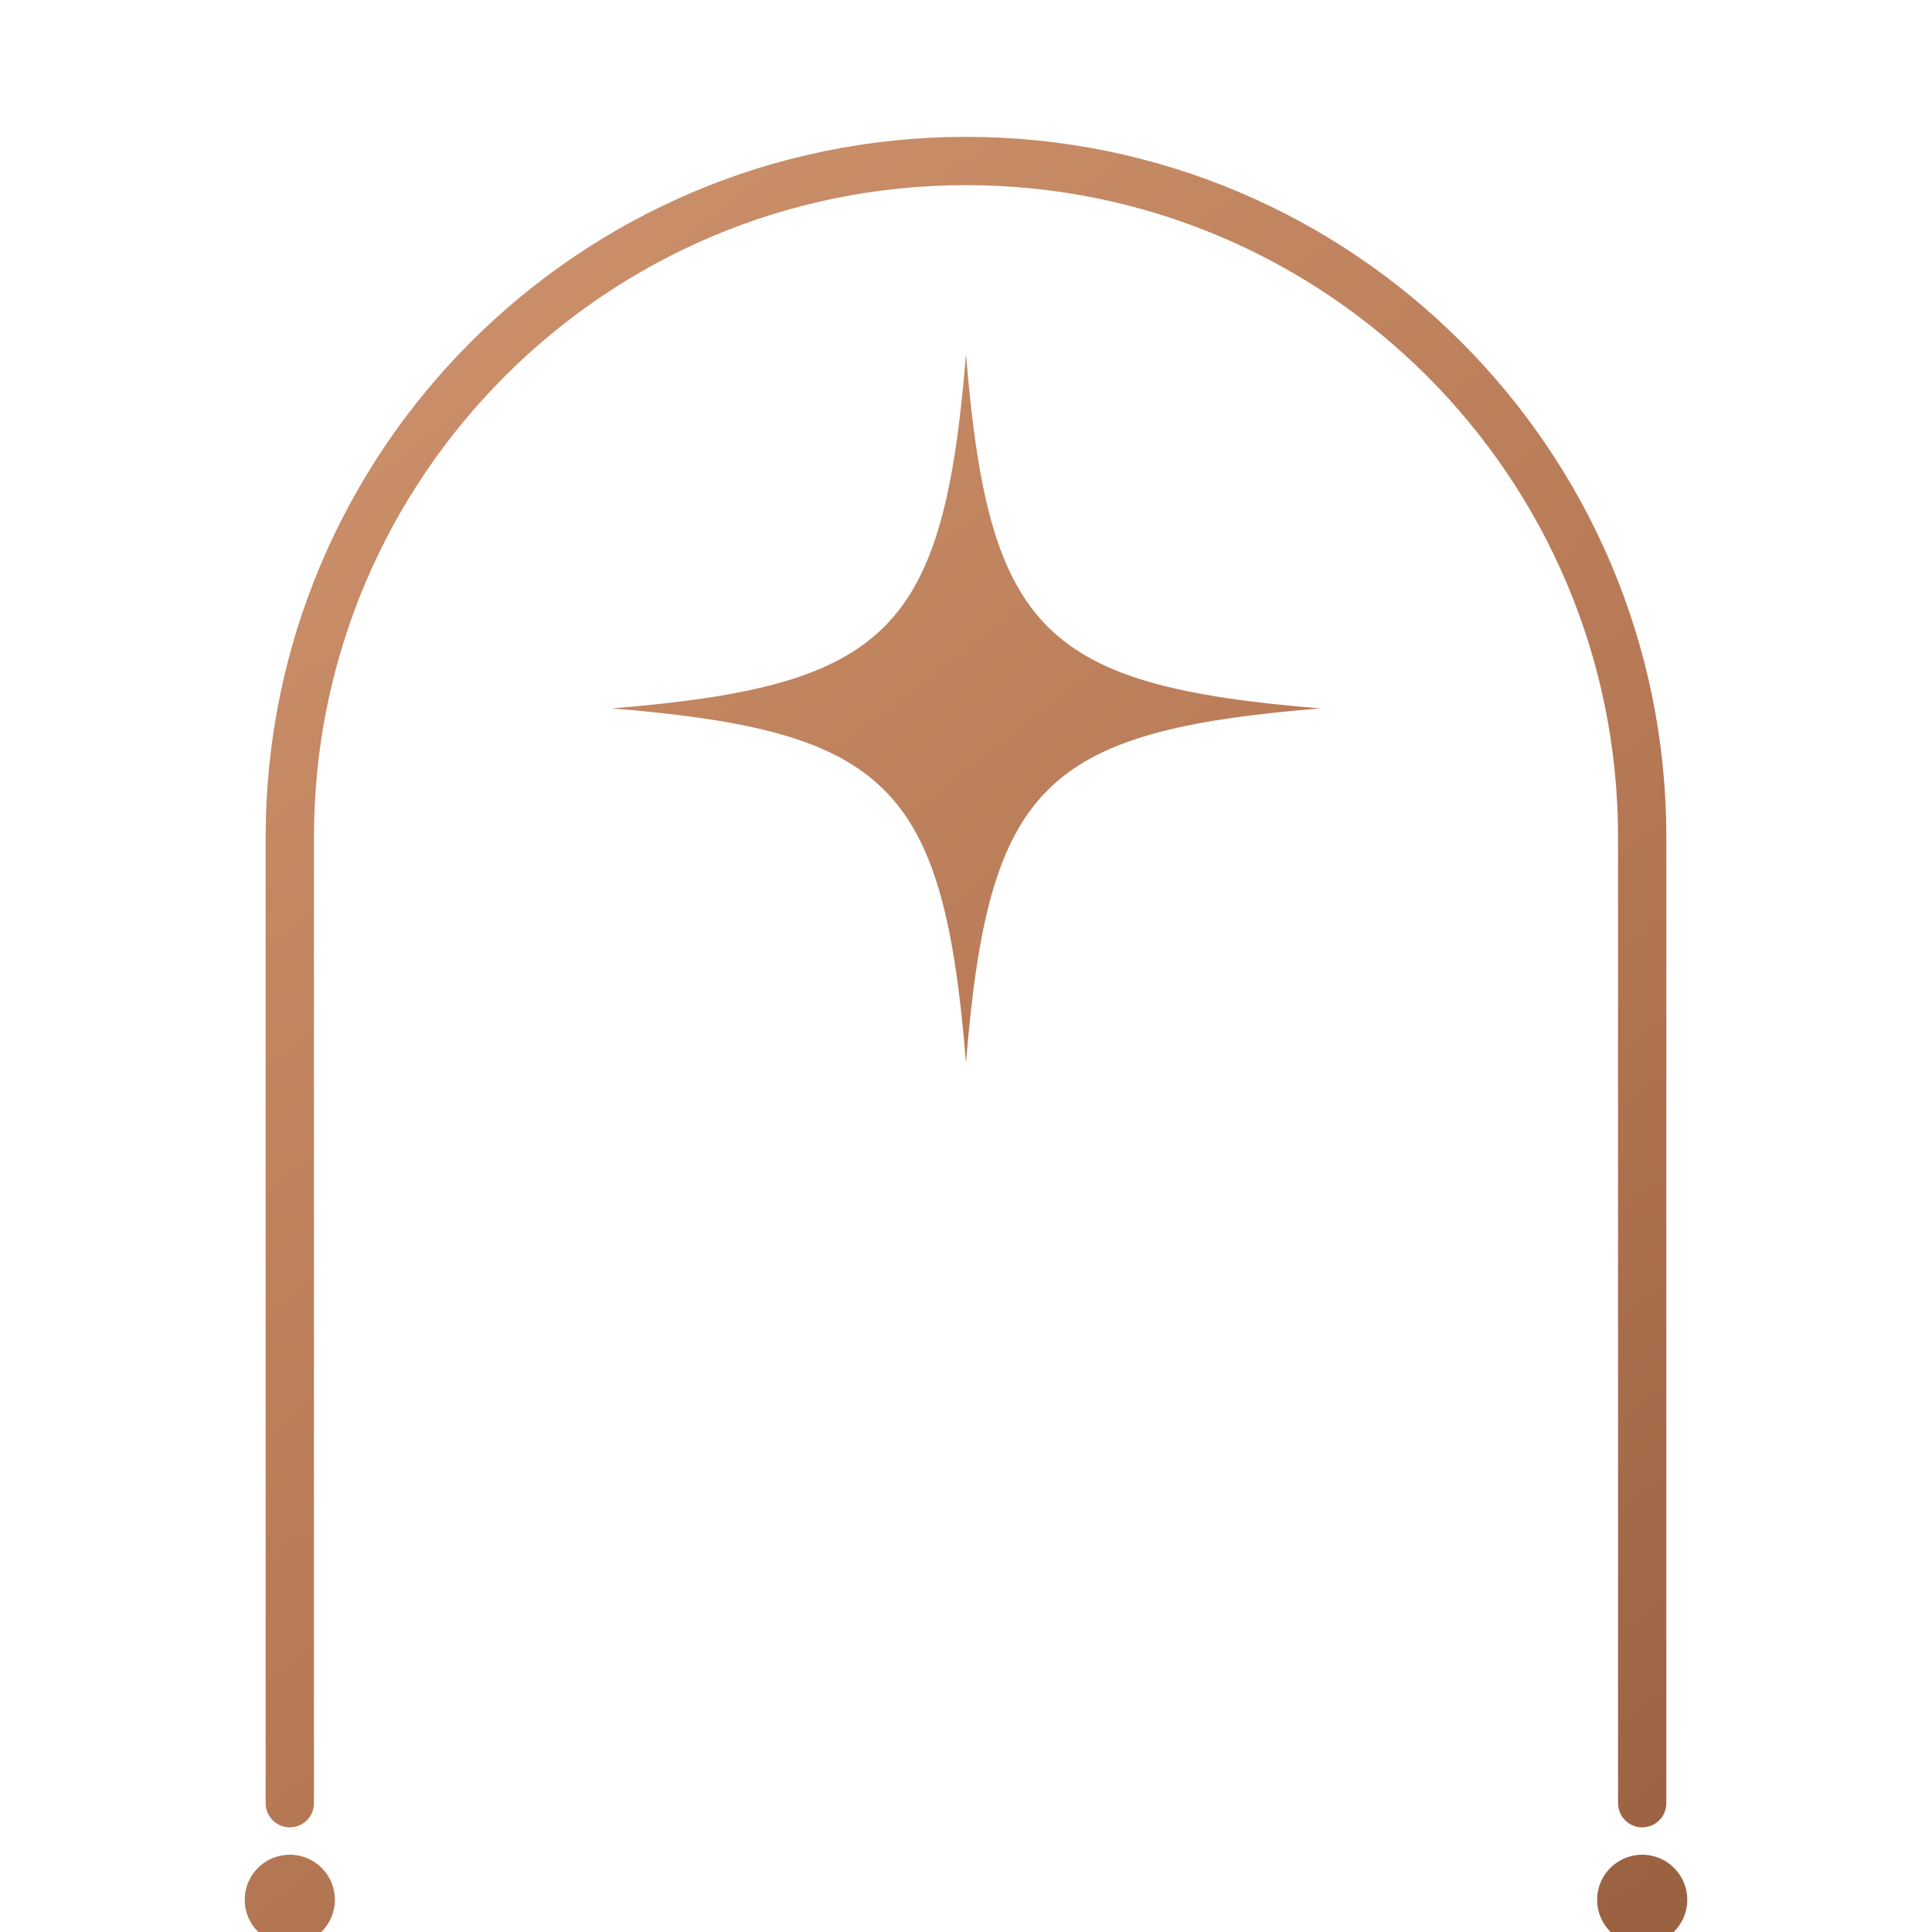
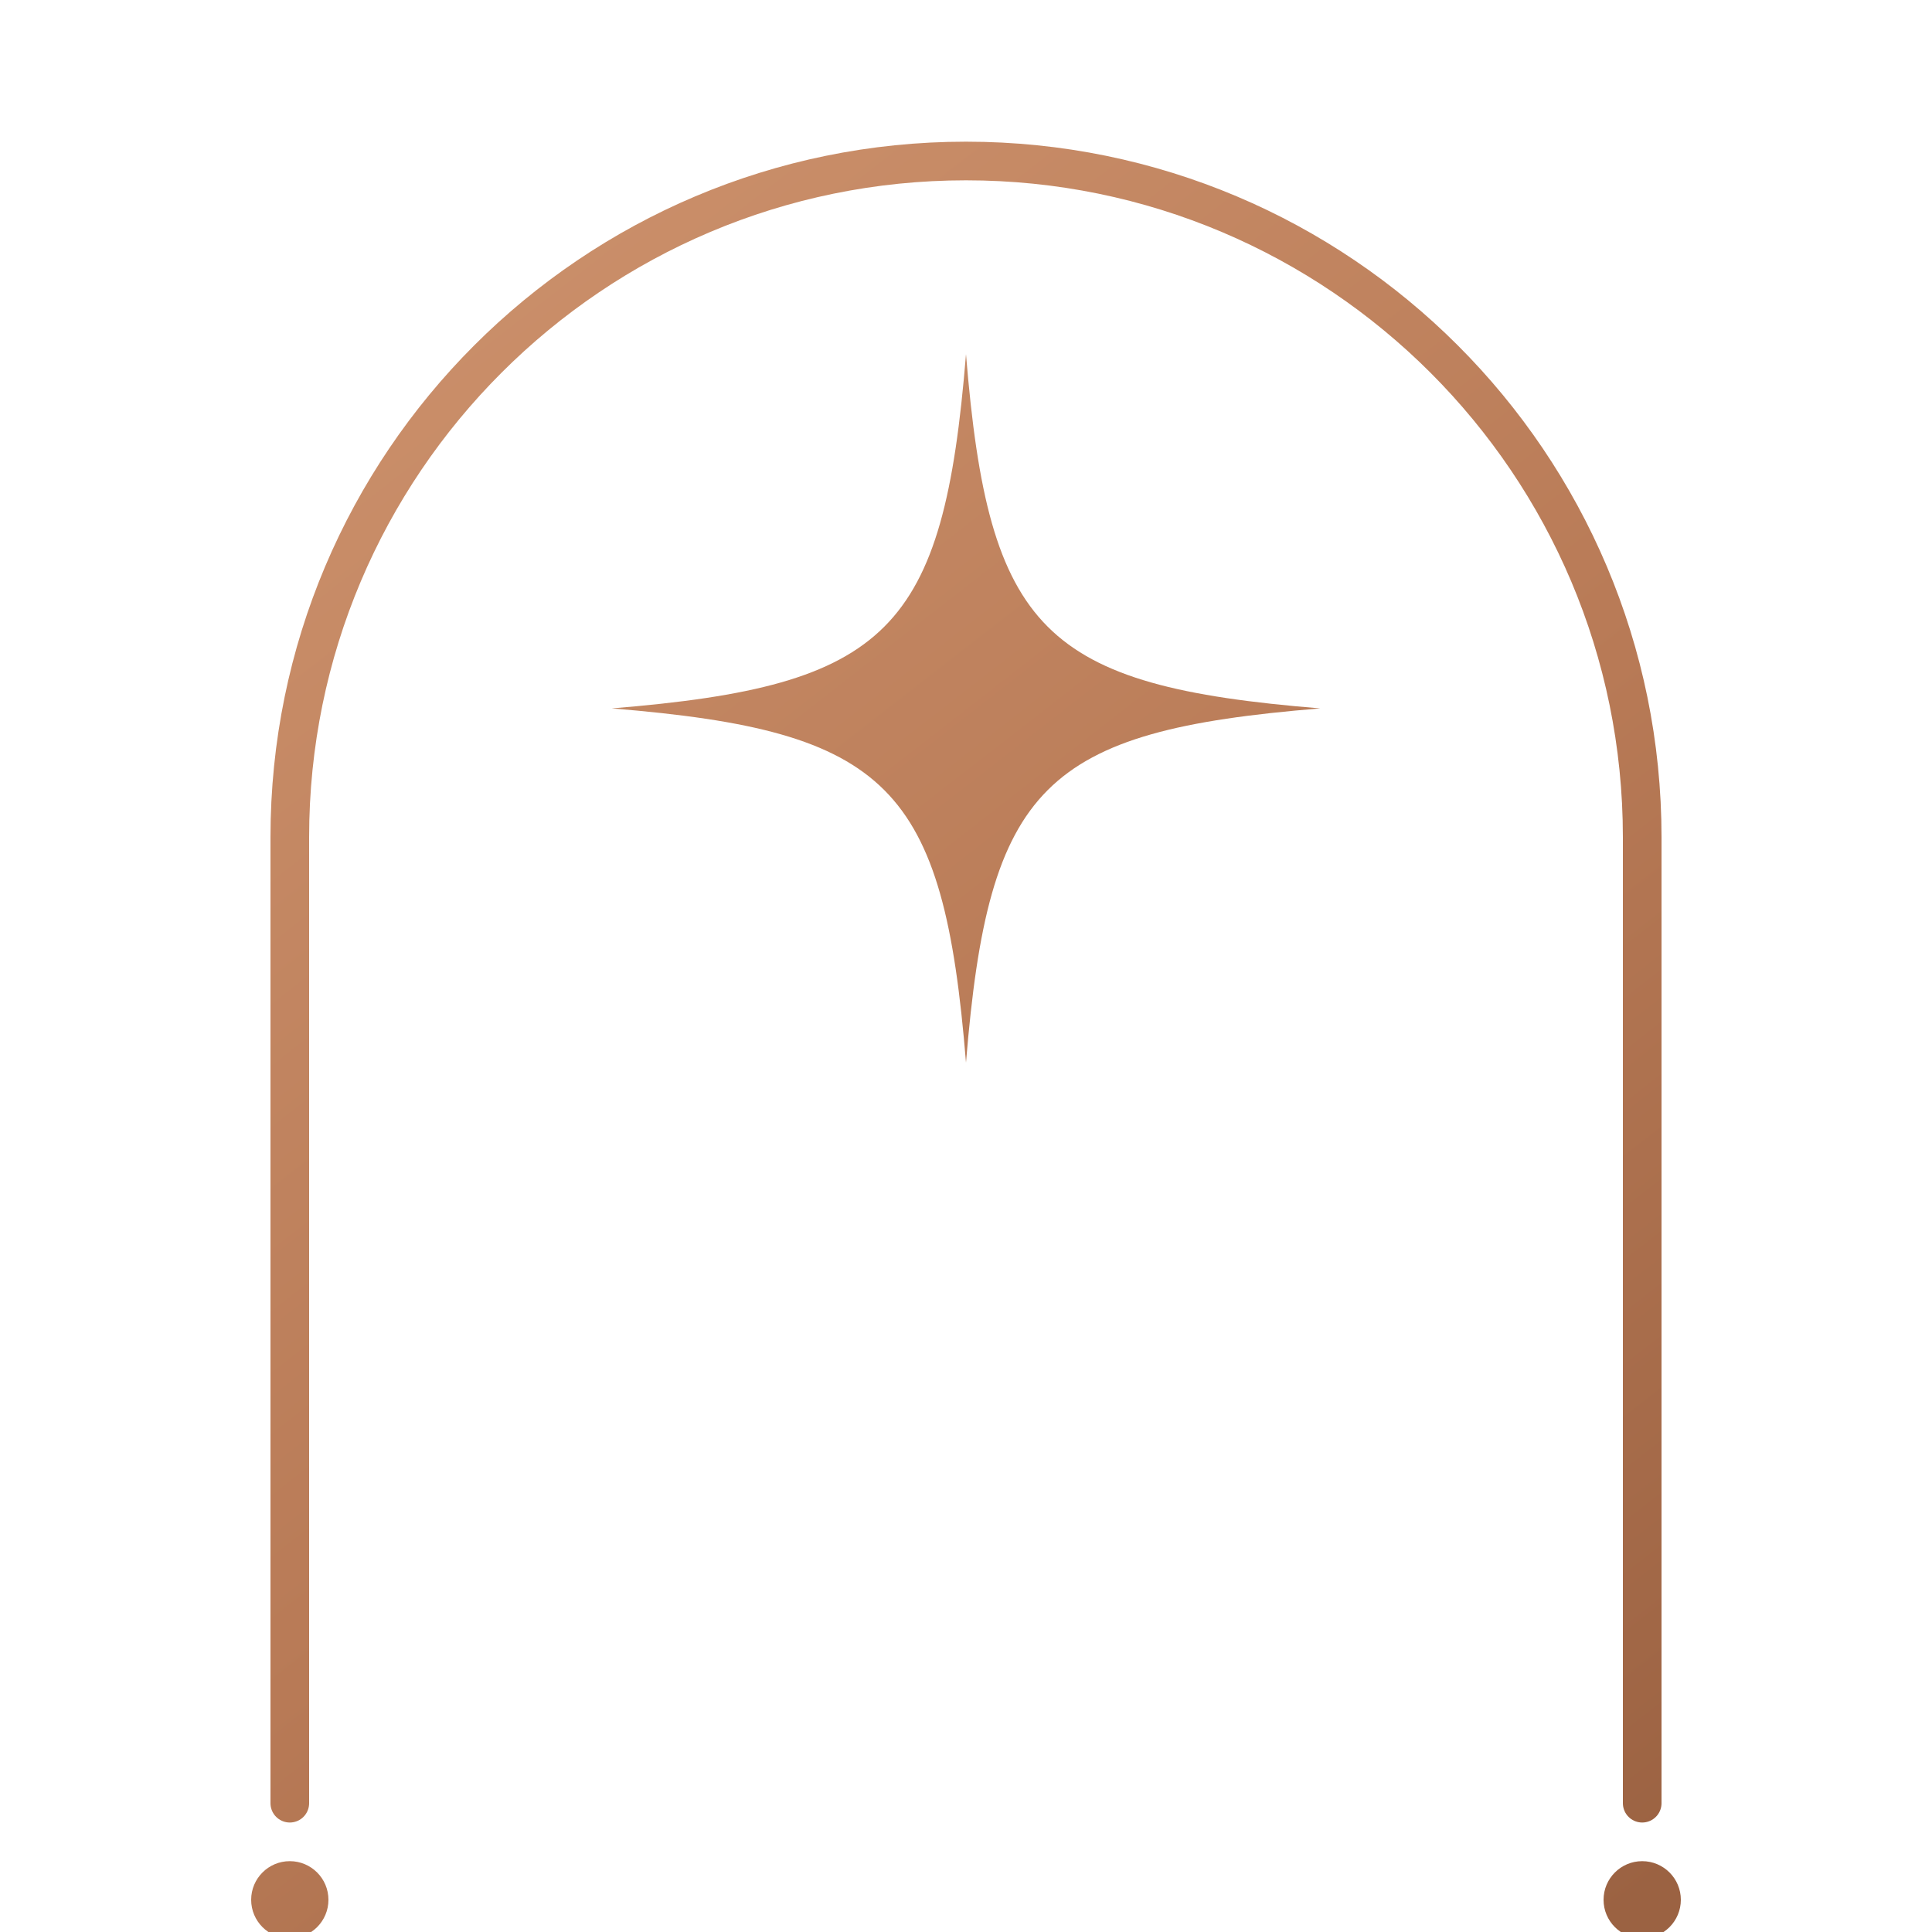
- <svg xmlns="http://www.w3.org/2000/svg" width="256" height="256" viewBox="0 0 120 120" fill="none" role="img" aria-label="My Day">
+ <svg xmlns="http://www.w3.org/2000/svg" width="120" height="120" viewBox="0 0 120 120" fill="none" role="img" aria-label="My Day">
  <defs>
    <linearGradient id="myday-rose" x1="18" y1="10" x2="102" y2="118" gradientUnits="userSpaceOnUse">
      <stop offset="0" stop-color="#CE936E" />
      <stop offset="0.55" stop-color="#B87A56" />
      <stop offset="1" stop-color="#9B6242" />
    </linearGradient>
  </defs>
-   <path d="M18 112 V52 A42 42 0 0 1 102 52 V112" stroke="url(#myday-rose)" stroke-width="3" stroke-linecap="round" fill="none" />
-   <circle cx="18" cy="118" r="2.8" fill="url(#myday-rose)" />
-   <circle cx="102" cy="118" r="2.8" fill="url(#myday-rose)" />
+   <path d="M18 112 V52 A42 42 0 0 1 102 52 V112" stroke="url(#myday-rose)" stroke-width="2.4" stroke-linecap="round" fill="none" />
+   <circle cx="18" cy="118" r="2.4" fill="url(#myday-rose)" />
+   <circle cx="102" cy="118" r="2.4" fill="url(#myday-rose)" />
  <path d="M60 22 C61.4 39.2 64.8 42.6 82 44 C64.8 45.4 61.4 48.8 60 66 C58.6 48.8 55.2 45.4 38 44 C55.2 42.6 58.6 39.2 60 22 Z" fill="url(#myday-rose)" />
</svg>
